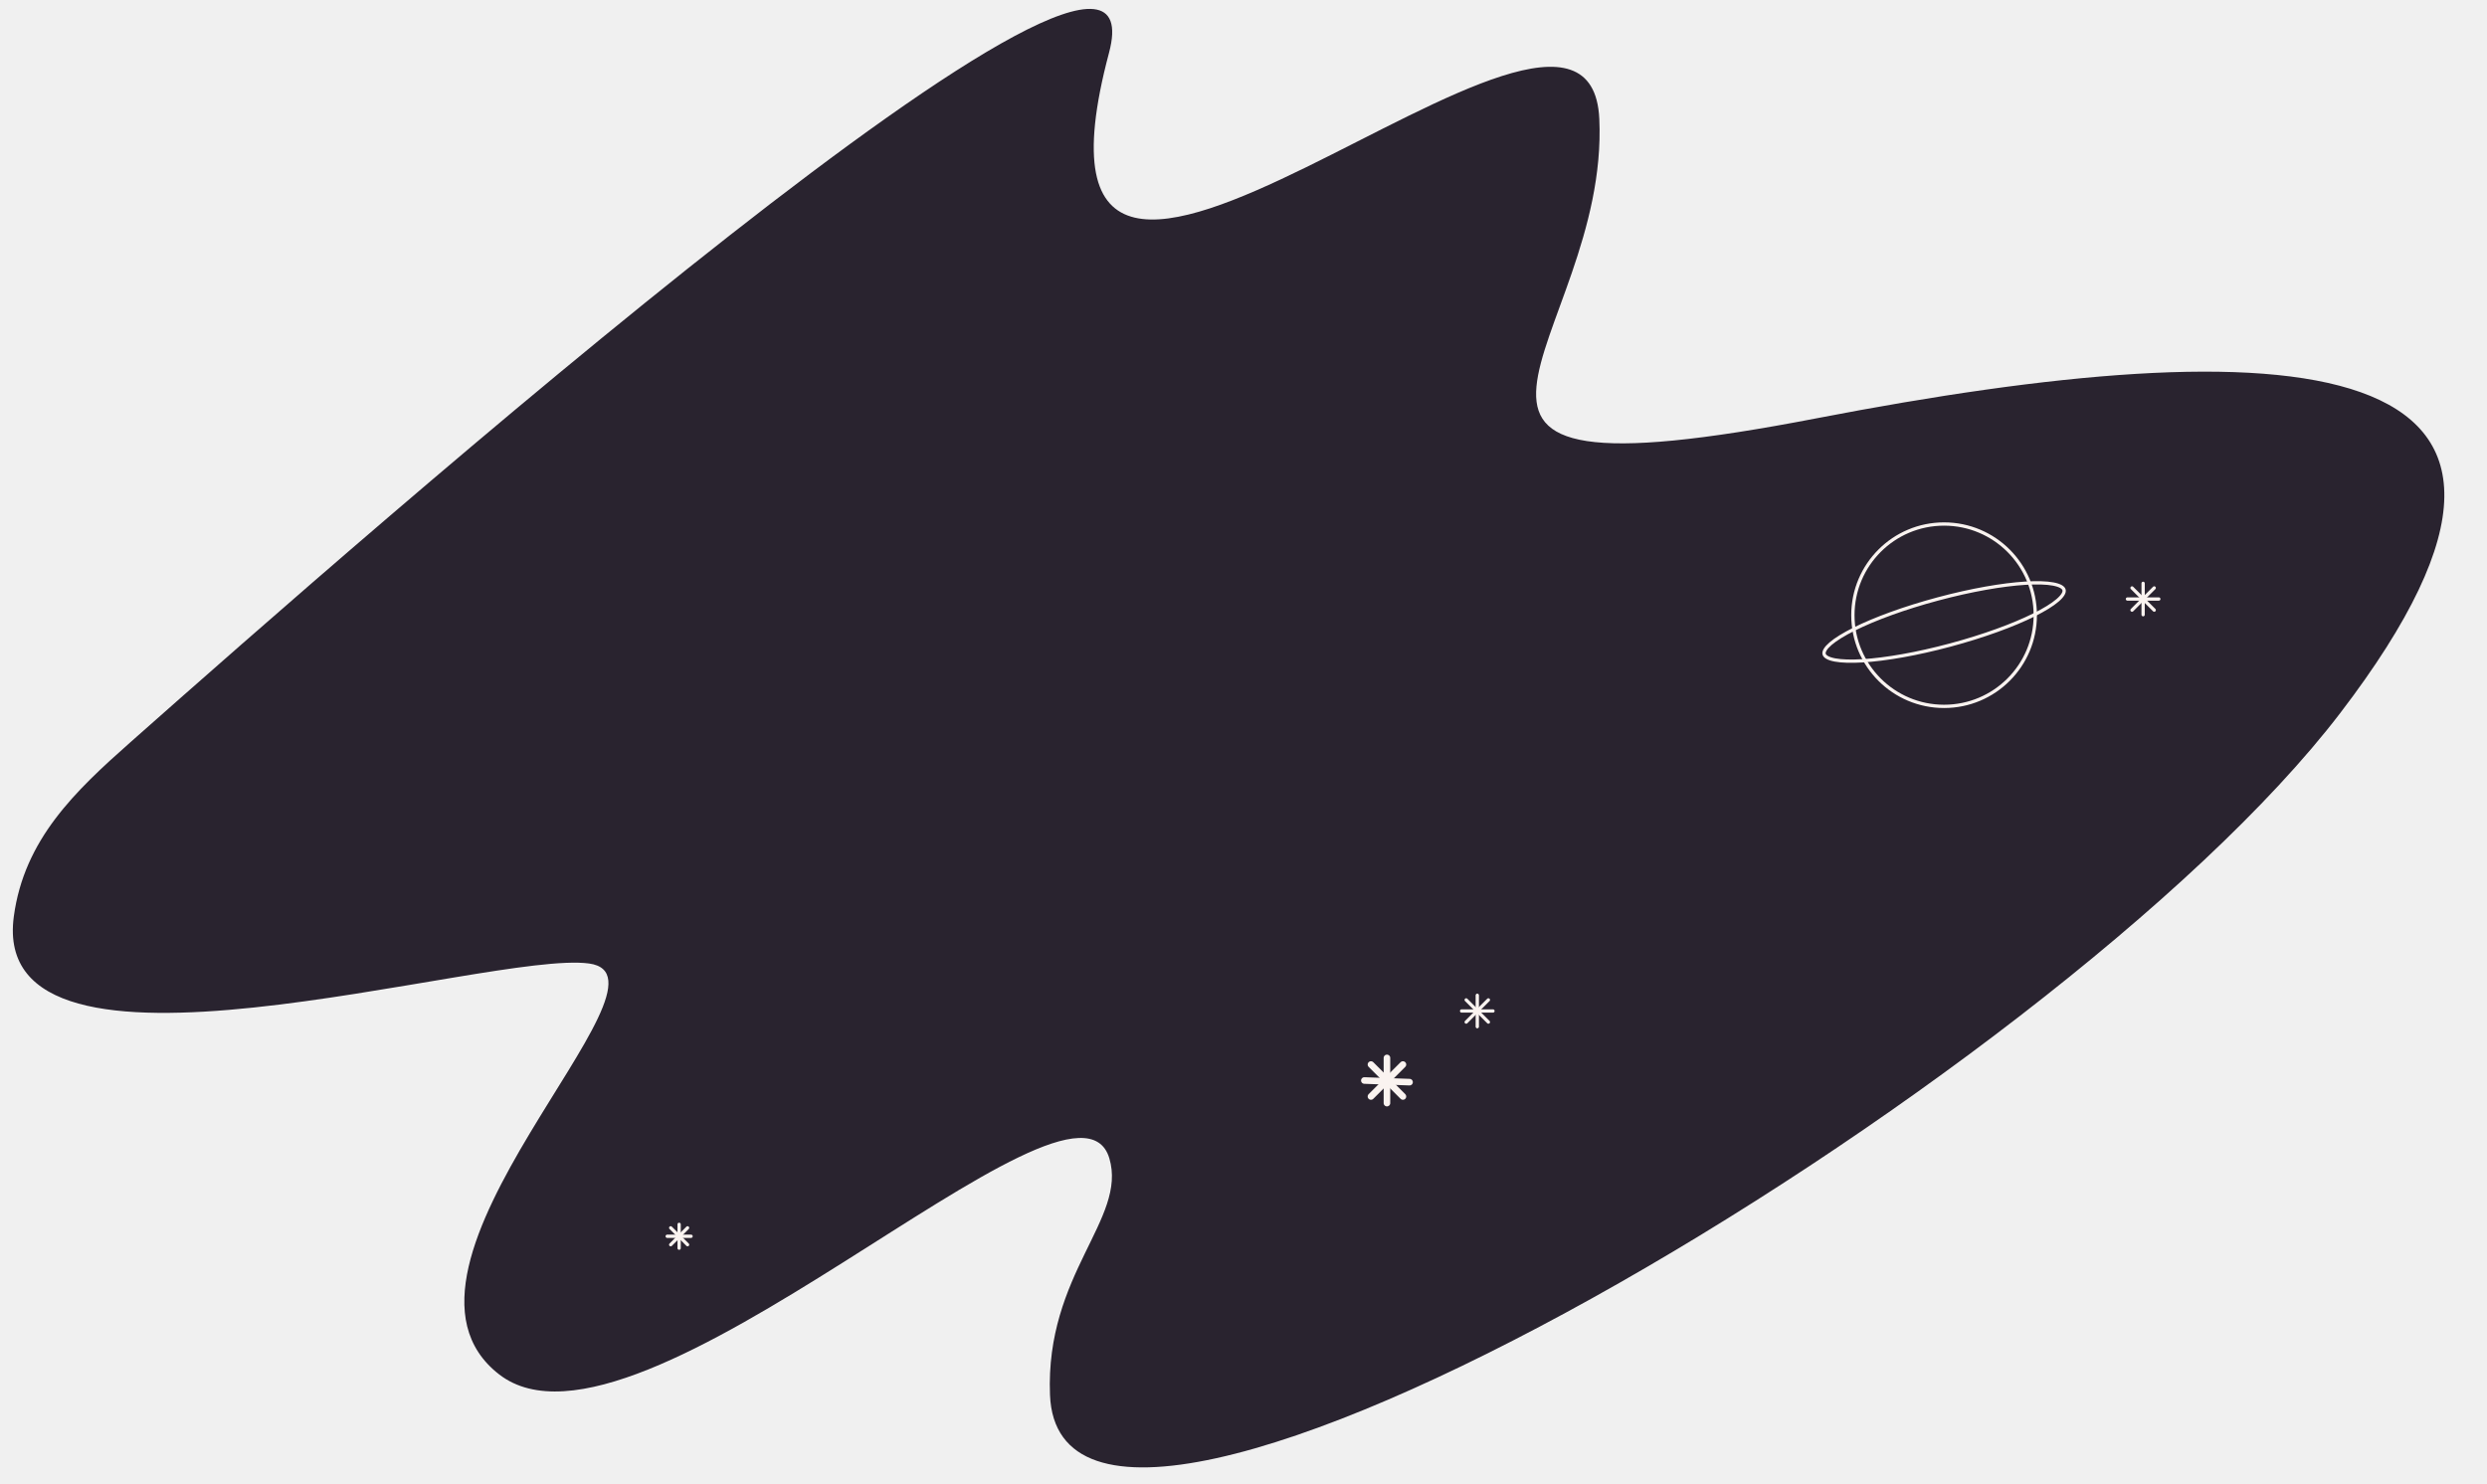
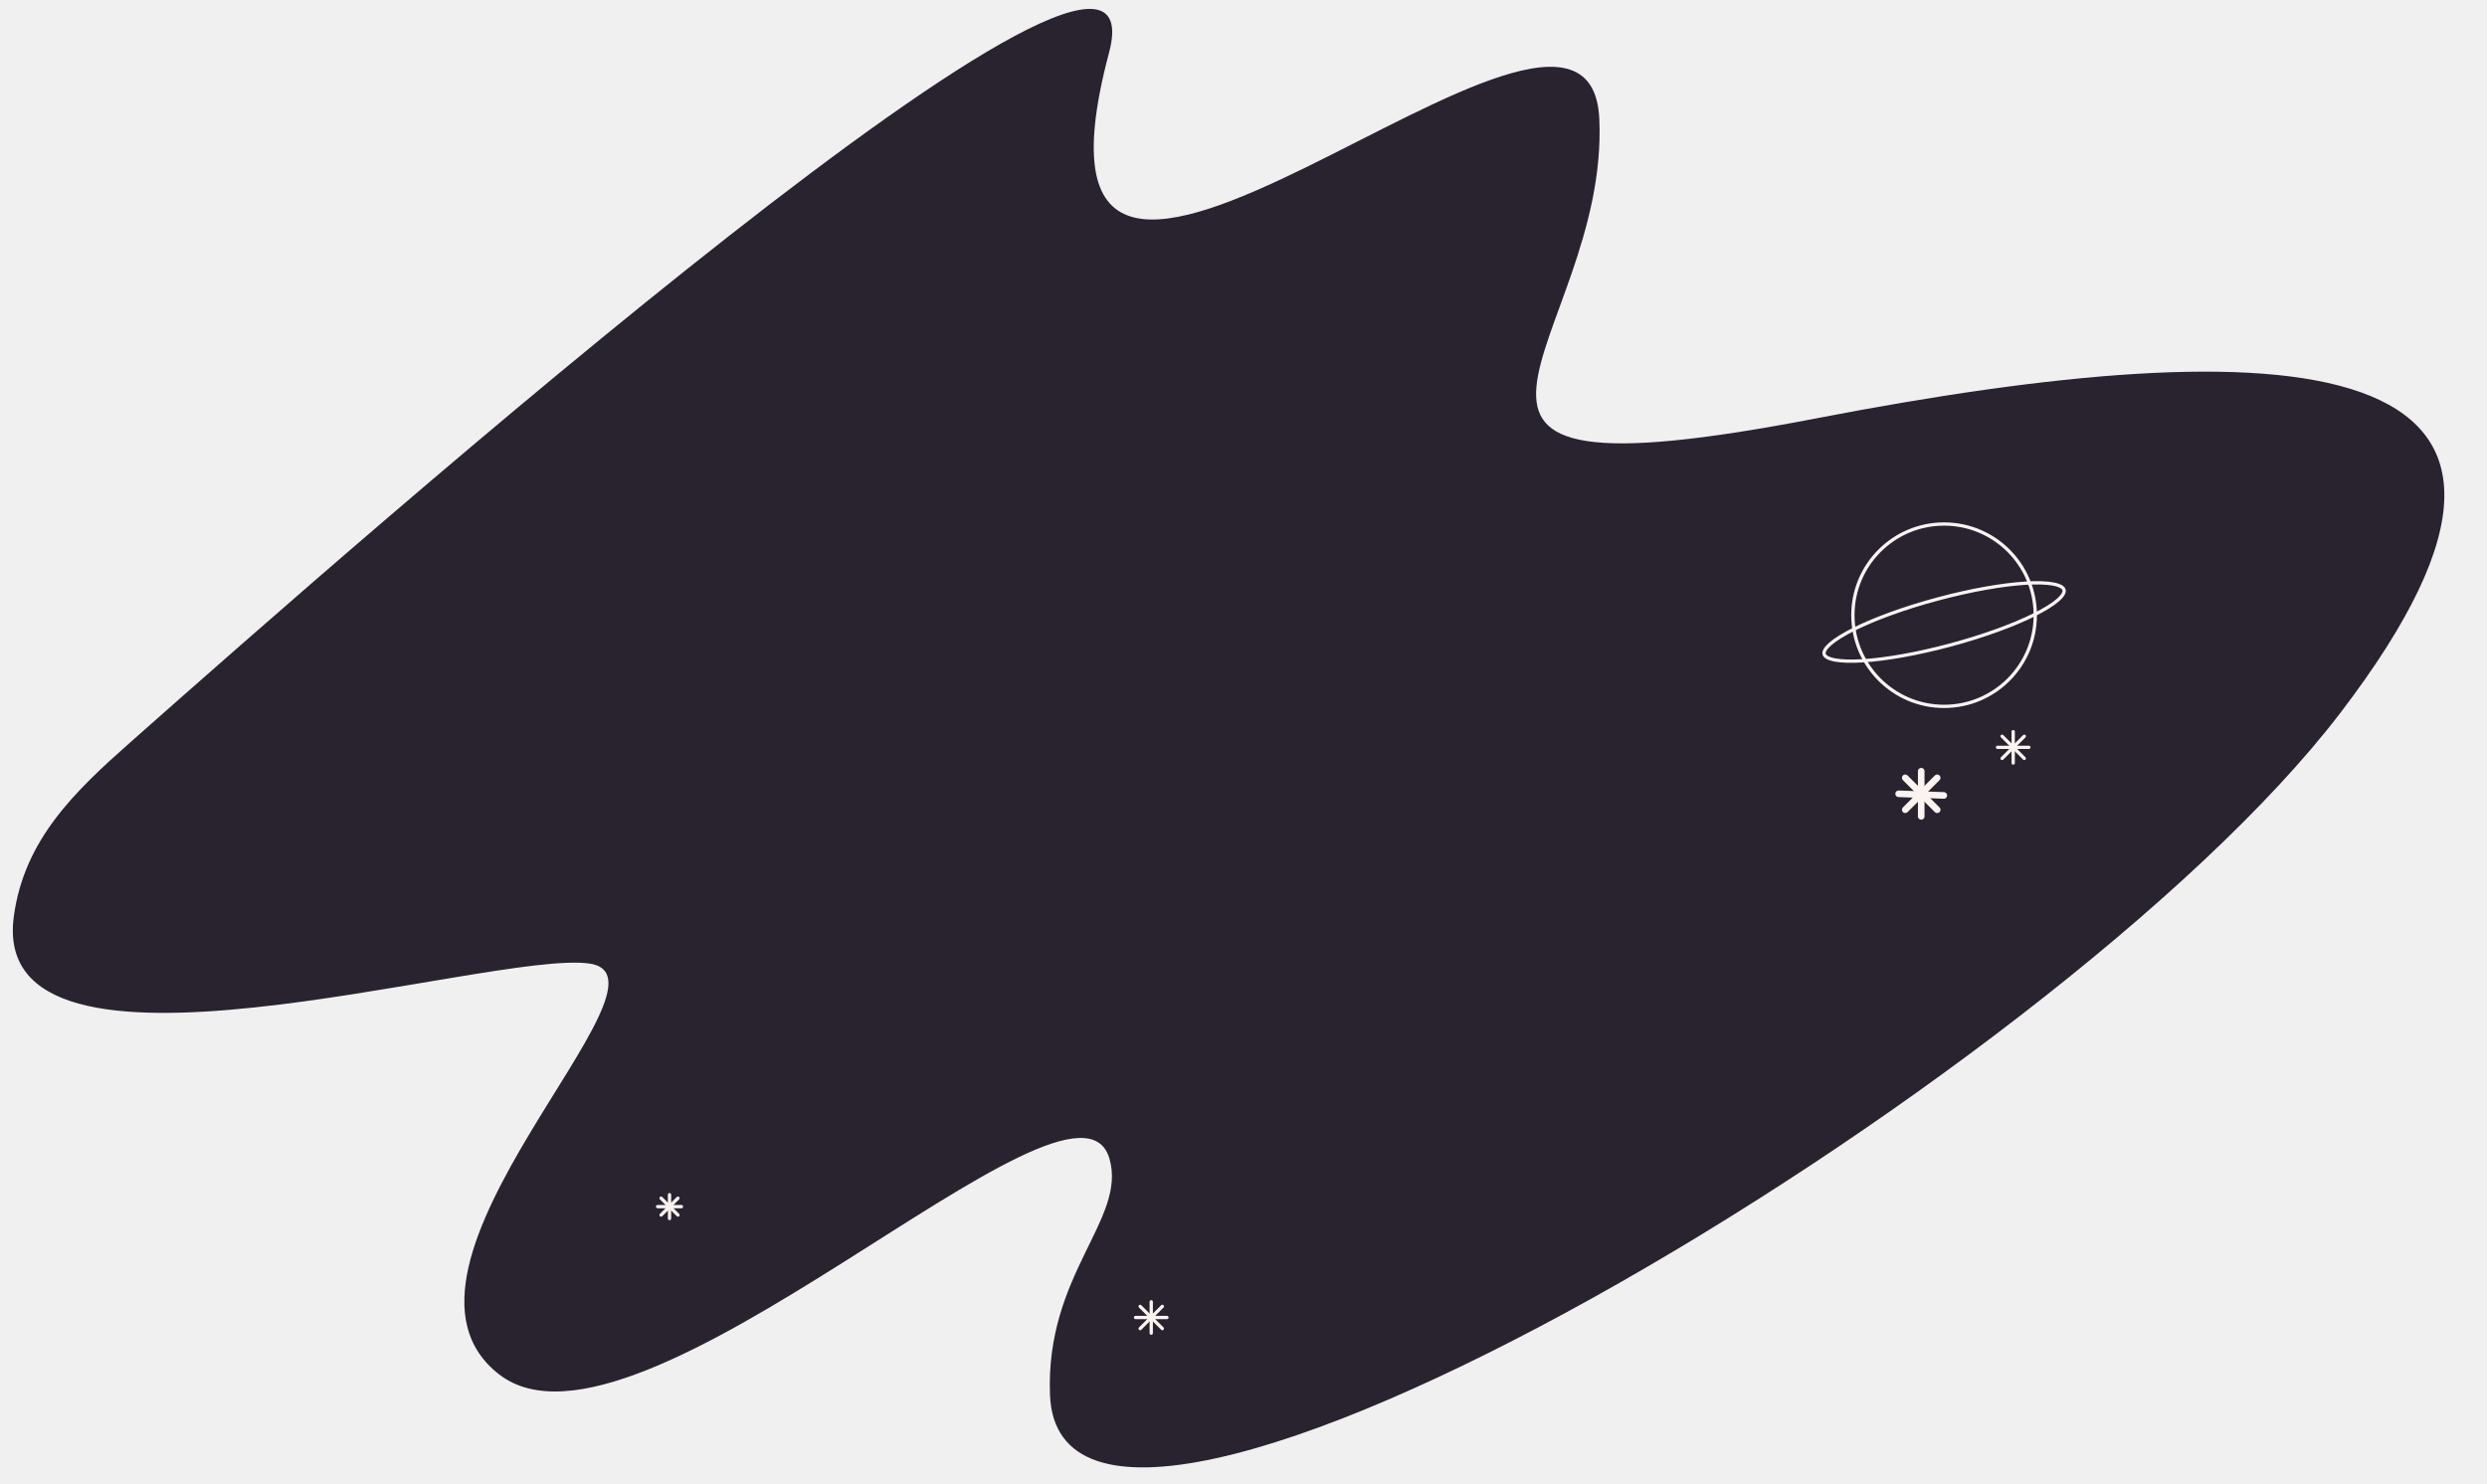
<svg xmlns="http://www.w3.org/2000/svg" width="1509" height="900" viewBox="0 0 1509 900" fill="none">
  <g clip-path="url(#clip0)">
    <path d="M672.901 32.047C709.393 -105.046 220.26 325.41 79.066 450.484C45.625 480.106 14.689 509.356 8.382 556.163C-7.45 673.668 296.325 576.469 357.388 584.697C418.451 592.924 218.424 768.651 302.867 834.065C387.311 899.479 651.706 630.995 673.1 702.925C684.045 739.722 634.186 772.994 637.091 846.513C643.768 1015.53 1247.14 658.661 1419.91 432.771C1592.68 206.881 1386.26 199.005 1102.38 253.819C818.492 308.633 976.613 208.059 970.387 72.129C964.16 -63.802 601.684 299.59 672.901 32.047Z" fill="#29232F" />
-     <path d="M1300.35 354V373.042" stroke="#FAF3F0" stroke-width="2" stroke-linecap="round" stroke-linejoin="bevel" />
-     <path d="M1309.87 363.521L1290.83 363.521" stroke="#FAF3F0" stroke-width="2" stroke-linecap="round" stroke-linejoin="bevel" />
-     <path d="M1307.08 370.253L1293.62 356.789" stroke="#FAF3F0" stroke-width="2" stroke-linecap="round" stroke-linejoin="bevel" />
-     <path d="M1293.62 370.253L1307.08 356.789" stroke="#FAF3F0" stroke-width="2" stroke-linecap="round" stroke-linejoin="bevel" />
    <circle cx="1179.58" cy="373.333" r="55.333" stroke="#FAF3F0" stroke-width="2" />
    <path d="M1252.36 357.958C1252.55 358.644 1252.42 359.51 1251.77 360.61C1251.13 361.712 1250.02 362.955 1248.44 364.312C1245.28 367.022 1240.4 370.037 1234.12 373.163C1221.57 379.406 1203.65 385.998 1183.33 391.443C1163.01 396.888 1144.19 400.14 1130.2 401.005C1123.2 401.439 1117.47 401.27 1113.37 400.504C1111.32 400.12 1109.74 399.597 1108.64 398.964C1107.53 398.332 1106.98 397.647 1106.8 396.962C1106.62 396.276 1106.75 395.41 1107.39 394.311C1108.03 393.208 1109.14 391.965 1110.72 390.608C1113.88 387.898 1118.77 384.883 1125.05 381.758C1137.59 375.514 1155.51 368.922 1175.83 363.477C1196.15 358.032 1214.97 354.781 1228.96 353.915C1235.96 353.482 1241.7 353.65 1245.79 354.417C1247.84 354.8 1249.42 355.324 1250.53 355.957C1251.63 356.588 1252.18 357.273 1252.36 357.958Z" stroke="#FAF3F0" stroke-width="2" />
-     <path d="M412.064 743V757.472" stroke="#FAF3F0" stroke-width="2" stroke-linecap="round" stroke-linejoin="bevel" />
-     <path d="M419.301 750.236L404.829 750.236" stroke="#FAF3F0" stroke-width="2" stroke-linecap="round" stroke-linejoin="bevel" />
-     <path d="M417.182 755.353L406.948 745.119" stroke="#FAF3F0" stroke-width="2" stroke-linecap="round" stroke-linejoin="bevel" />
-     <path d="M406.947 755.353L417.18 745.119" stroke="#FAF3F0" stroke-width="2" stroke-linecap="round" stroke-linejoin="bevel" />
-     <path d="M841.539 642V669.421" stroke="#FAF3F0" stroke-width="4" stroke-linecap="round" stroke-linejoin="bevel" />
-     <path d="M855.248 656.71L827.827 655.71" stroke="#FAF3F0" stroke-width="4" stroke-linecap="round" stroke-linejoin="bevel" />
-     <path d="M851.232 665.405L831.843 646.016" stroke="#FAF3F0" stroke-width="4" stroke-linecap="round" stroke-linejoin="bevel" />
-     <path d="M831.844 665.405L851.233 646.016" stroke="#FAF3F0" stroke-width="4" stroke-linecap="round" stroke-linejoin="bevel" />
-     <path d="M896.35 604V623.042" stroke="#FAF3F0" stroke-width="2" stroke-linecap="round" stroke-linejoin="bevel" />
-     <path d="M905.871 613.521L886.829 613.521" stroke="#FAF3F0" stroke-width="2" stroke-linecap="round" stroke-linejoin="bevel" />
-     <path d="M903.082 620.253L889.617 606.789" stroke="#FAF3F0" stroke-width="2" stroke-linecap="round" stroke-linejoin="bevel" />
-     <path d="M889.617 620.253L903.082 606.789" stroke="#FAF3F0" stroke-width="2" stroke-linecap="round" stroke-linejoin="bevel" />
+     <path d="M406.236 725V739.472" stroke="#FAF3F0" stroke-width="2" stroke-linecap="round" stroke-linejoin="bevel" />
+     <path d="M413.473 732.236L399.001 732.236" stroke="#FAF3F0" stroke-width="2" stroke-linecap="round" stroke-linejoin="bevel" />
+     <path d="M411.354 737.353L401.12 727.119" stroke="#FAF3F0" stroke-width="2" stroke-linecap="round" stroke-linejoin="bevel" />
+     <path d="M401.119 737.353L411.352 727.119" stroke="#FAF3F0" stroke-width="2" stroke-linecap="round" stroke-linejoin="bevel" />
+     <path d="M1165.71 468V495.421" stroke="#FAF3F0" stroke-width="4" stroke-linecap="round" stroke-linejoin="bevel" />
+     <path d="M1179.42 482.71L1152 481.71" stroke="#FAF3F0" stroke-width="4" stroke-linecap="round" stroke-linejoin="bevel" />
+     <path d="M1175.4 491.405L1156.02 472.016" stroke="#FAF3F0" stroke-width="4" stroke-linecap="round" stroke-linejoin="bevel" />
+     <path d="M1156.02 491.405L1175.4 472.016" stroke="#FAF3F0" stroke-width="4" stroke-linecap="round" stroke-linejoin="bevel" />
+     <path d="M1221.52 444V463.042" stroke="#FAF3F0" stroke-width="2" stroke-linecap="round" stroke-linejoin="bevel" />
+     <path d="M1231.04 453.521L1212 453.521" stroke="#FAF3F0" stroke-width="2" stroke-linecap="round" stroke-linejoin="bevel" />
+     <path d="M1228.25 460.253L1214.79 446.789" stroke="#FAF3F0" stroke-width="2" stroke-linecap="round" stroke-linejoin="bevel" />
+     <path d="M1214.79 460.253L1228.25 446.789" stroke="#FAF3F0" stroke-width="2" stroke-linecap="round" stroke-linejoin="bevel" />
+     <path d="M698.521 790V809.042" stroke="#FAF3F0" stroke-width="2" stroke-linecap="round" stroke-linejoin="bevel" />
+     <path d="M708.043 799.521L689.001 799.521" stroke="#FAF3F0" stroke-width="2" stroke-linecap="round" stroke-linejoin="bevel" />
+     <path d="M705.254 806.253L691.789 792.789" stroke="#FAF3F0" stroke-width="2" stroke-linecap="round" stroke-linejoin="bevel" />
+     <path d="M691.789 806.253L705.254 792.789" stroke="#FAF3F0" stroke-width="2" stroke-linecap="round" stroke-linejoin="bevel" />
  </g>
  <defs>
    <clipPath id="clip0">
      <rect width="1509" height="900" fill="white" />
    </clipPath>
  </defs>
</svg>
